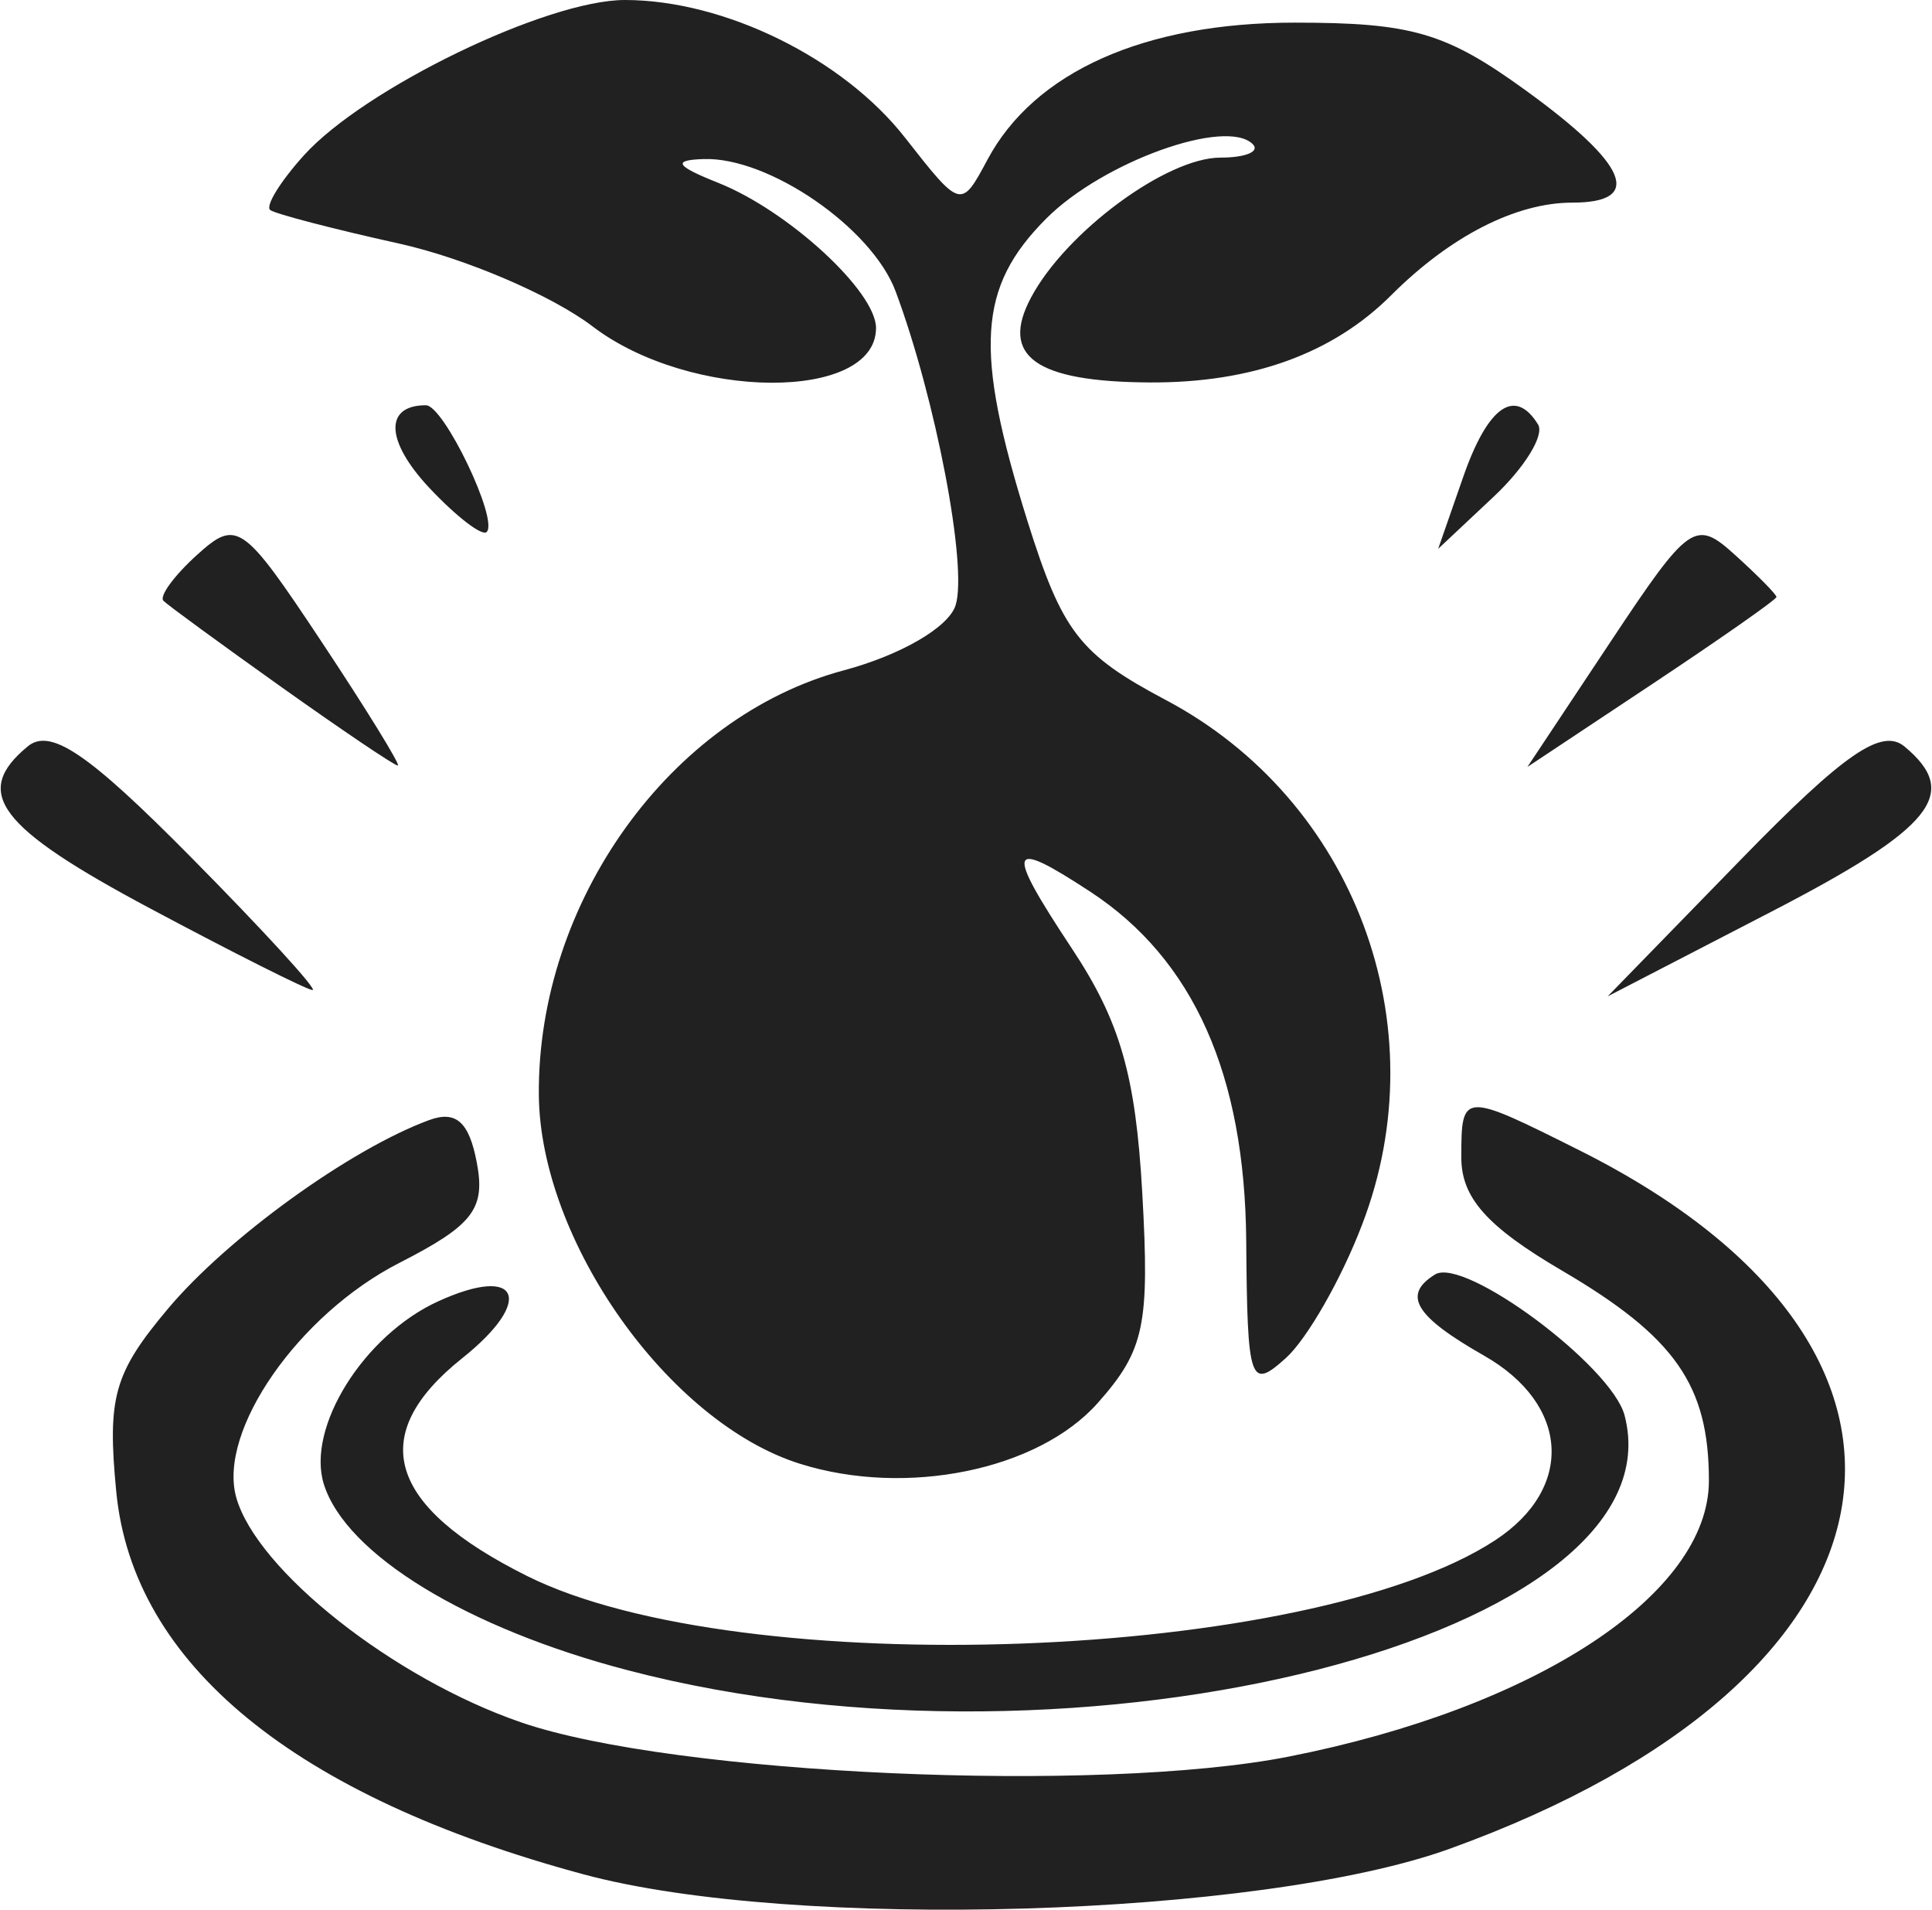
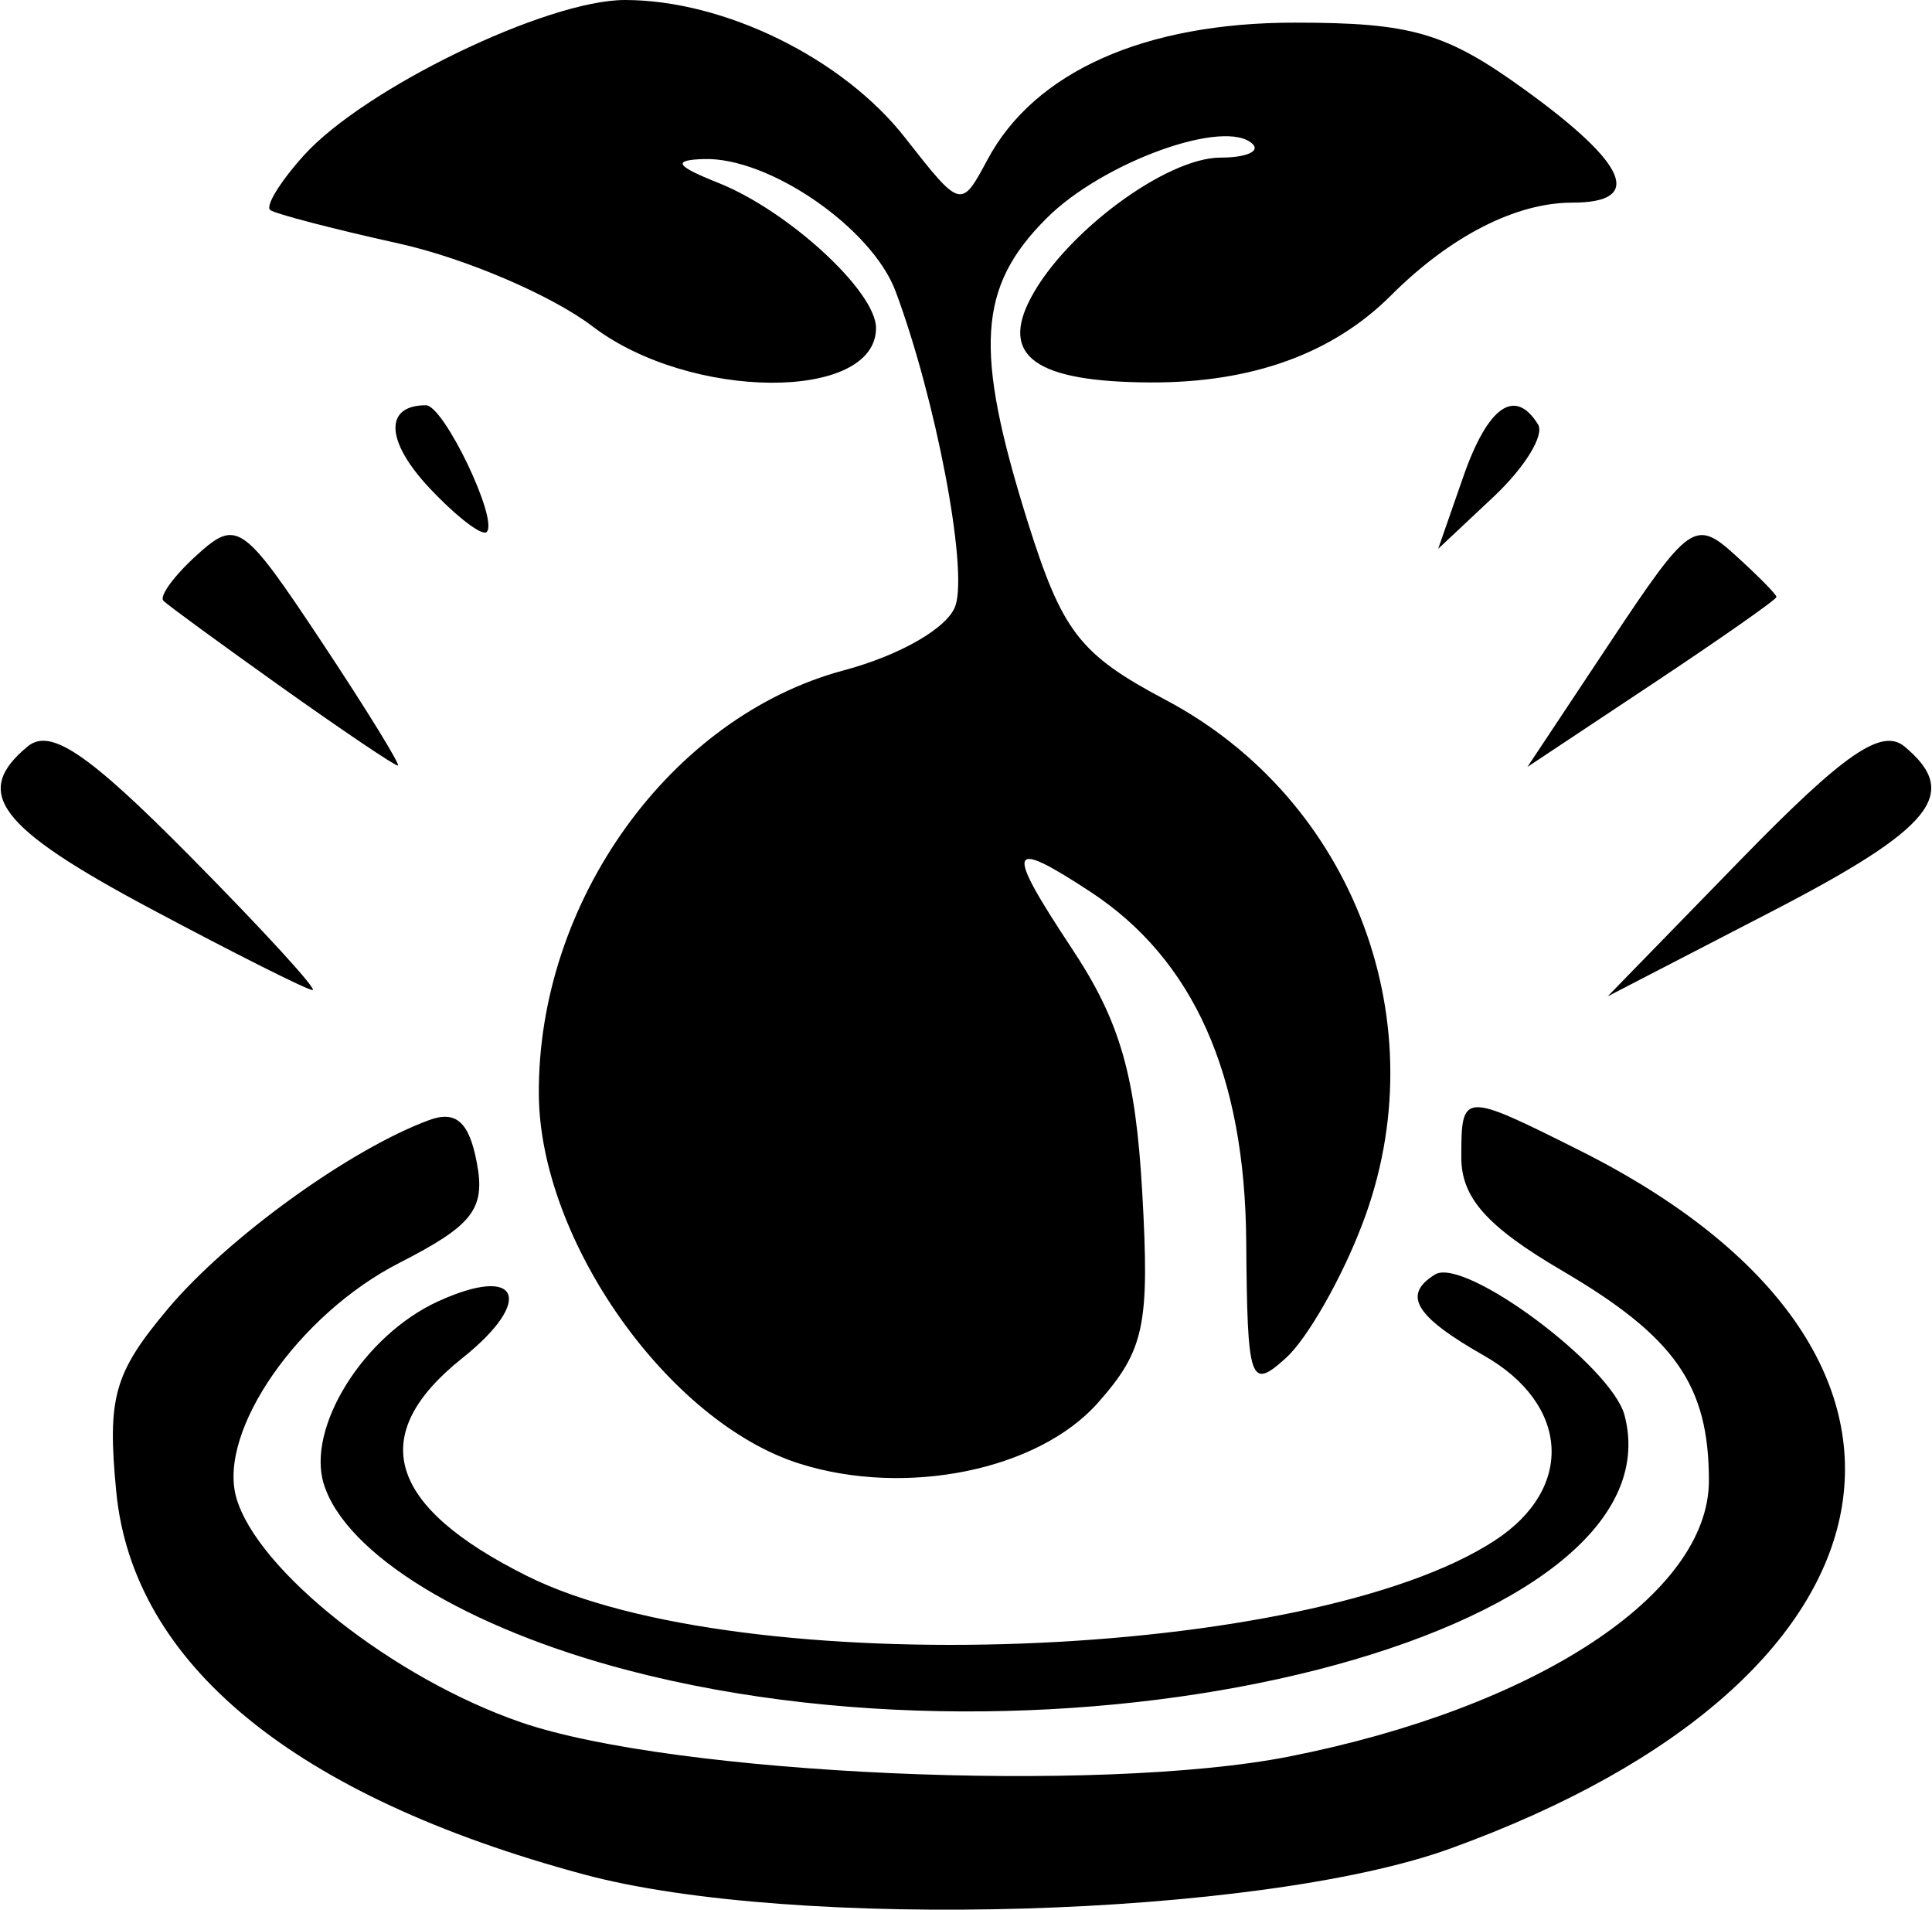
<svg xmlns="http://www.w3.org/2000/svg" width="85" height="84" viewBox="0 0 22.689 22.44">
-   <g fill="#212121" class="nc-icon-wrapper">
-     <g id="1680145626129-4576007_layer1" transform="translate(-175.979 -96.158)">
-       <path d="M182.826 118.182c-3.398-.917-5.296-2.472-5.49-4.499-.107-1.108-.026-1.393.611-2.15.702-.834 2.14-1.872 3.066-2.213.315-.116.47.02.56.495.106.548-.043.74-.908 1.182-1.185.605-2.137 1.972-1.919 2.755.24.858 1.85 2.13 3.349 2.645 1.795.617 6.794.84 9.018.403 2.907-.572 4.942-1.908 4.942-3.243 0-1.121-.397-1.689-1.724-2.467-.884-.518-1.186-.857-1.186-1.331 0-.774.011-.774 1.4-.078 4.699 2.359 3.98 6.208-1.533 8.2-2.232.807-7.714.969-10.186.301zm.528-2.396c-1.897-.495-3.316-1.362-3.577-2.185-.211-.666.468-1.753 1.344-2.152.958-.437 1.135-.011.28.67-1.13.902-.881 1.738.764 2.558 2.51 1.252 9.203 1.005 11.378-.42.934-.612.874-1.598-.132-2.17-.811-.462-.963-.713-.575-.953.344-.212 2.076 1.075 2.228 1.656.675 2.58-6.385 4.387-11.71 2.996zm2.017-2.428c-1.544-.485-3.055-2.622-3.068-4.337-.017-2.266 1.546-4.441 3.584-4.986.672-.18 1.232-.506 1.314-.764.144-.452-.234-2.428-.705-3.69-.278-.745-1.49-1.58-2.256-1.554-.371.012-.33.08.173.28.824.329 1.853 1.276 1.853 1.705 0 .867-2.187.855-3.332-.019-.478-.364-1.501-.802-2.274-.973-.773-.171-1.455-.349-1.514-.394-.06-.046.118-.335.396-.643.712-.788 2.856-1.825 3.772-1.825 1.17 0 2.564.685 3.294 1.619.655.836.658.836.968.257.552-1.033 1.846-1.61 3.61-1.61 1.376 0 1.777.116 2.713.794 1.206.873 1.393 1.321.551 1.321-.664 0-1.434.394-2.13 1.089-.685.685-1.634 1.029-2.83 1.024-1.349-.006-1.772-.308-1.401-1 .412-.771 1.593-1.642 2.225-1.642.296 0 .467-.071.38-.158-.313-.313-1.76.207-2.425.872-.807.807-.853 1.543-.224 3.554.41 1.305.61 1.566 1.624 2.104a4.96 4.96 0 0 1 2.31 6.166c-.242.636-.645 1.34-.894 1.566-.424.383-.455.293-.468-1.374-.016-1.957-.62-3.309-1.833-4.104-.973-.637-1.008-.529-.214.671.565.853.747 1.487.825 2.864.088 1.56.027 1.852-.522 2.472-.701.791-2.252 1.108-3.502.715zm-7.638-6.526c-1.785-.952-2.093-1.36-1.439-1.902.267-.222.71.077 1.91 1.29.86.869 1.507 1.576 1.439 1.572-.068-.004-.928-.436-1.91-.96zm18.702-.578c1.208-1.24 1.651-1.546 1.919-1.324.664.552.336.958-1.571 1.944l-1.918.992zm-17.154-2.02c-.711-.506-1.337-.963-1.39-1.016-.052-.053.125-.296.395-.54.467-.422.537-.374 1.46 1.016.533.803.937 1.46.9 1.46-.04 0-.653-.414-1.365-.92zm15.616-.532c.927-1.396.998-1.446 1.463-1.025.269.243.489.466.489.496 0 .03-.658.49-1.463 1.025l-1.464.972zm-13.88-1.81c-.516-.55-.534-.972-.041-.972.21 0 .856 1.347.714 1.489-.053.053-.356-.18-.673-.517zm12.15-.129c.29-.833.609-1.056.88-.617.077.125-.156.504-.517.844l-.657.617z" id="1680145626129-4576007_path3391" fill="#212121" stroke-width=".265" />
-     </g>
-   </g>
+   <path d="M6.847 22.024c-3.398-.917-5.296-2.472-5.49-4.499-.107-1.108-.026-1.393.611-2.15.702-.834 2.14-1.872 3.066-2.213.315-.116.47.02.56.495.106.548-.043.74-.908 1.182-1.185.605-2.137 1.972-1.919 2.755.24.858 1.85 2.13 3.349 2.645 1.795.617 6.794.84 9.018.403 2.907-.572 4.942-1.908 4.942-3.243 0-1.121-.397-1.689-1.724-2.467-.884-.518-1.186-.857-1.186-1.331 0-.774.011-.774 1.4-.078 4.699 2.359 3.98 6.208-1.533 8.2-2.232.807-7.714.969-10.186.301m.528-2.396c-1.897-.495-3.316-1.362-3.577-2.185-.211-.666.468-1.753 1.344-2.152.958-.437 1.135-.011.28.67-1.13.902-.881 1.738.764 2.558 2.51 1.252 9.203 1.005 11.378-.42.934-.612.874-1.598-.132-2.17-.811-.462-.963-.713-.575-.953.344-.212 2.076 1.075 2.228 1.656.675 2.58-6.385 4.387-11.71 2.996M9.392 17.2c-1.544-.485-3.055-2.622-3.068-4.337-.017-2.266 1.546-4.441 3.584-4.986.672-.18 1.232-.506 1.314-.764.144-.452-.234-2.428-.705-3.69-.278-.745-1.49-1.58-2.256-1.554-.371.012-.33.08.173.28.824.329 1.853 1.276 1.853 1.705 0 .867-2.187.855-3.332-.019-.478-.364-1.501-.802-2.274-.973s-1.455-.349-1.514-.394c-.06-.046.118-.335.396-.643C4.275 1.037 6.419 0 7.335 0c1.17 0 2.564.685 3.294 1.619.655.836.658.836.968.257.552-1.033 1.846-1.61 3.61-1.61 1.376 0 1.777.116 2.713.794 1.206.873 1.393 1.321.551 1.321-.664 0-1.434.394-2.13 1.089-.685.685-1.634 1.029-2.83 1.024-1.349-.006-1.772-.308-1.401-1 .412-.771 1.593-1.642 2.225-1.642.296 0 .467-.071.38-.158-.313-.313-1.76.207-2.425.872-.807.807-.853 1.543-.224 3.554.41 1.305.61 1.566 1.624 2.104A4.96 4.96 0 0 1 16 14.39c-.242.636-.645 1.34-.894 1.566-.424.383-.455.293-.468-1.374-.016-1.957-.62-3.309-1.833-4.104-.973-.637-1.008-.529-.214.671.565.853.747 1.487.825 2.864.088 1.56.027 1.852-.522 2.472-.701.791-2.252 1.108-3.502.715m-7.638-6.526C-.031 9.722-.339 9.314.315 8.772c.267-.222.71.077 1.91 1.29.86.869 1.507 1.576 1.439 1.572s-.928-.436-1.91-.96m18.702-.578c1.208-1.24 1.651-1.546 1.919-1.324.664.552.336.958-1.571 1.944l-1.918.992zM3.302 8.076c-.711-.506-1.337-.963-1.39-1.016s.125-.296.395-.54c.467-.422.537-.374 1.46 1.016.533.803.937 1.46.9 1.46-.04 0-.653-.414-1.365-.92m15.616-.532c.927-1.396.998-1.446 1.463-1.025.269.243.489.466.489.496s-.658.49-1.463 1.025l-1.464.972zm-13.88-1.81c-.516-.55-.534-.972-.041-.972.21 0 .856 1.347.714 1.489-.053.053-.356-.18-.673-.517m12.15-.129c.29-.833.609-1.056.88-.617.077.125-.156.504-.517.844l-.657.617z" />
</svg>
